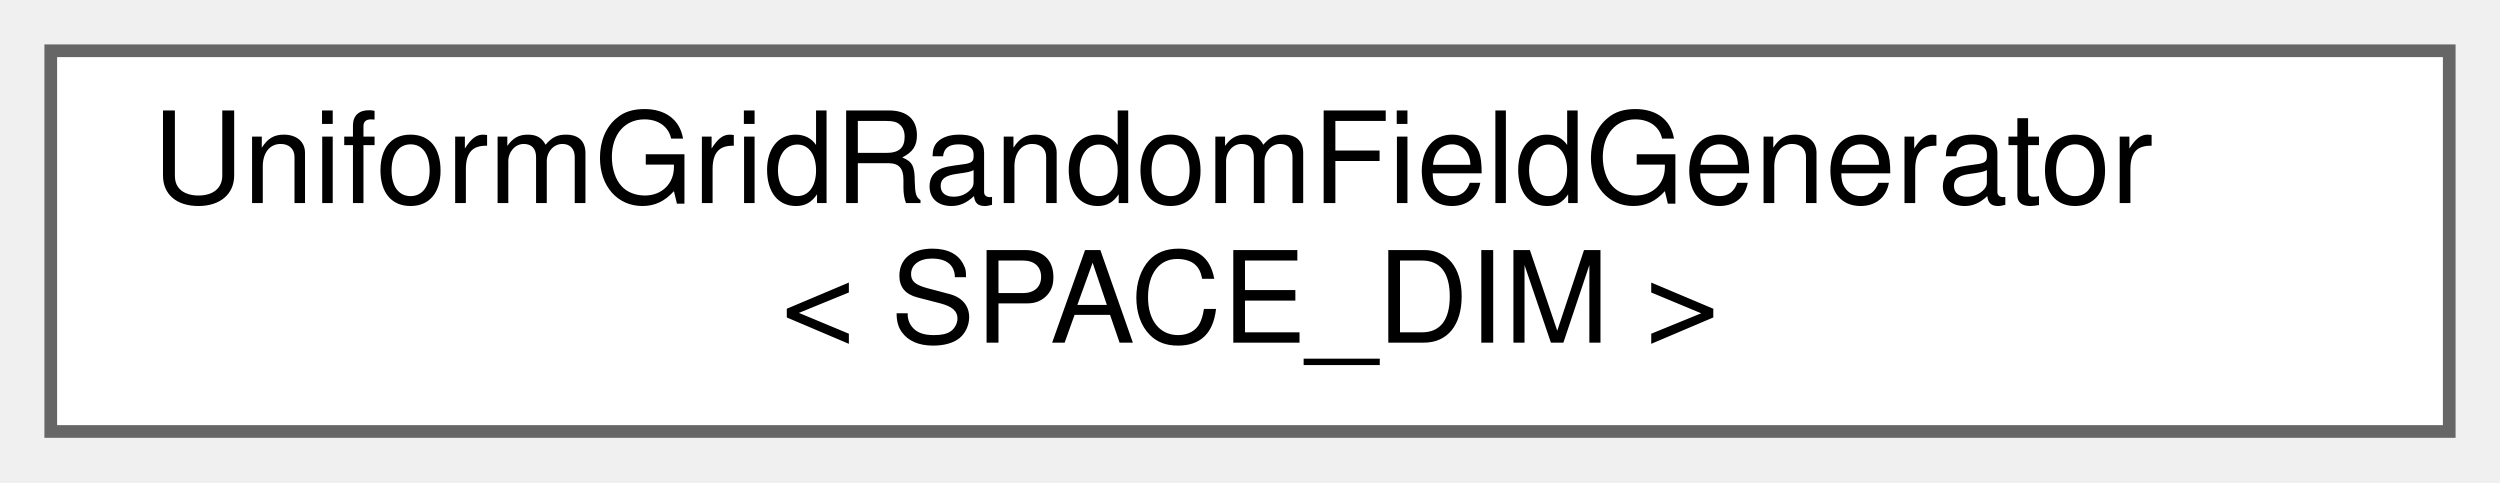
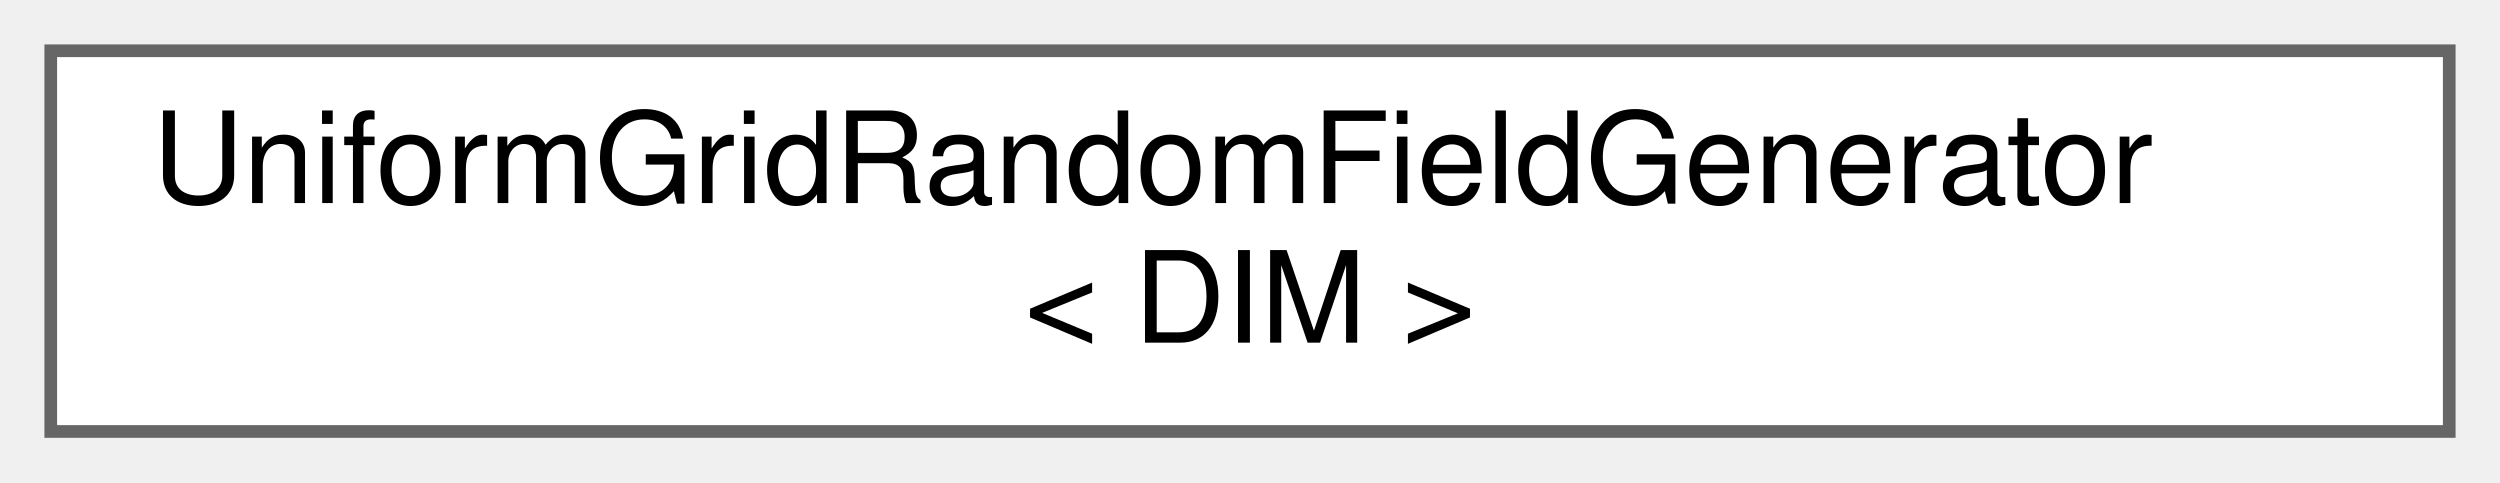
<svg xmlns="http://www.w3.org/2000/svg" xmlns:xlink="http://www.w3.org/1999/xlink" width="197pt" height="38pt" viewBox="0.00 0.00 197.00 38.00">
  <g id="graph0" class="graph" transform="scale(1 1) rotate(0) translate(4 34)">
    <g id="Node000000" class="node">
      <g id="a_Node000000">
        <a xlink:href="classUniformGridRandomFieldGenerator.html" target="_top" xlink:title=" ">
          <polygon fill="white" stroke="#666666" points="189,-30 0,-30 0,0 189,0 189,-30" />
          <text text-anchor="start" x="8" y="-18" font-family="Helvetica,sans-Serif" font-size="10.00">UniformGridRandomFieldGenerator</text>
-           <text text-anchor="middle" x="94.5" y="-7" font-family="Helvetica,sans-Serif" font-size="10.00">&lt; SPACE_DIM &gt;</text>
+           <text text-anchor="middle" x="94.5" y="-7" font-family="Helvetica,sans-Serif" font-size="10.00">&lt; DIM &gt;</text>
        </a>
      </g>
    </g>
  </g>
</svg>
